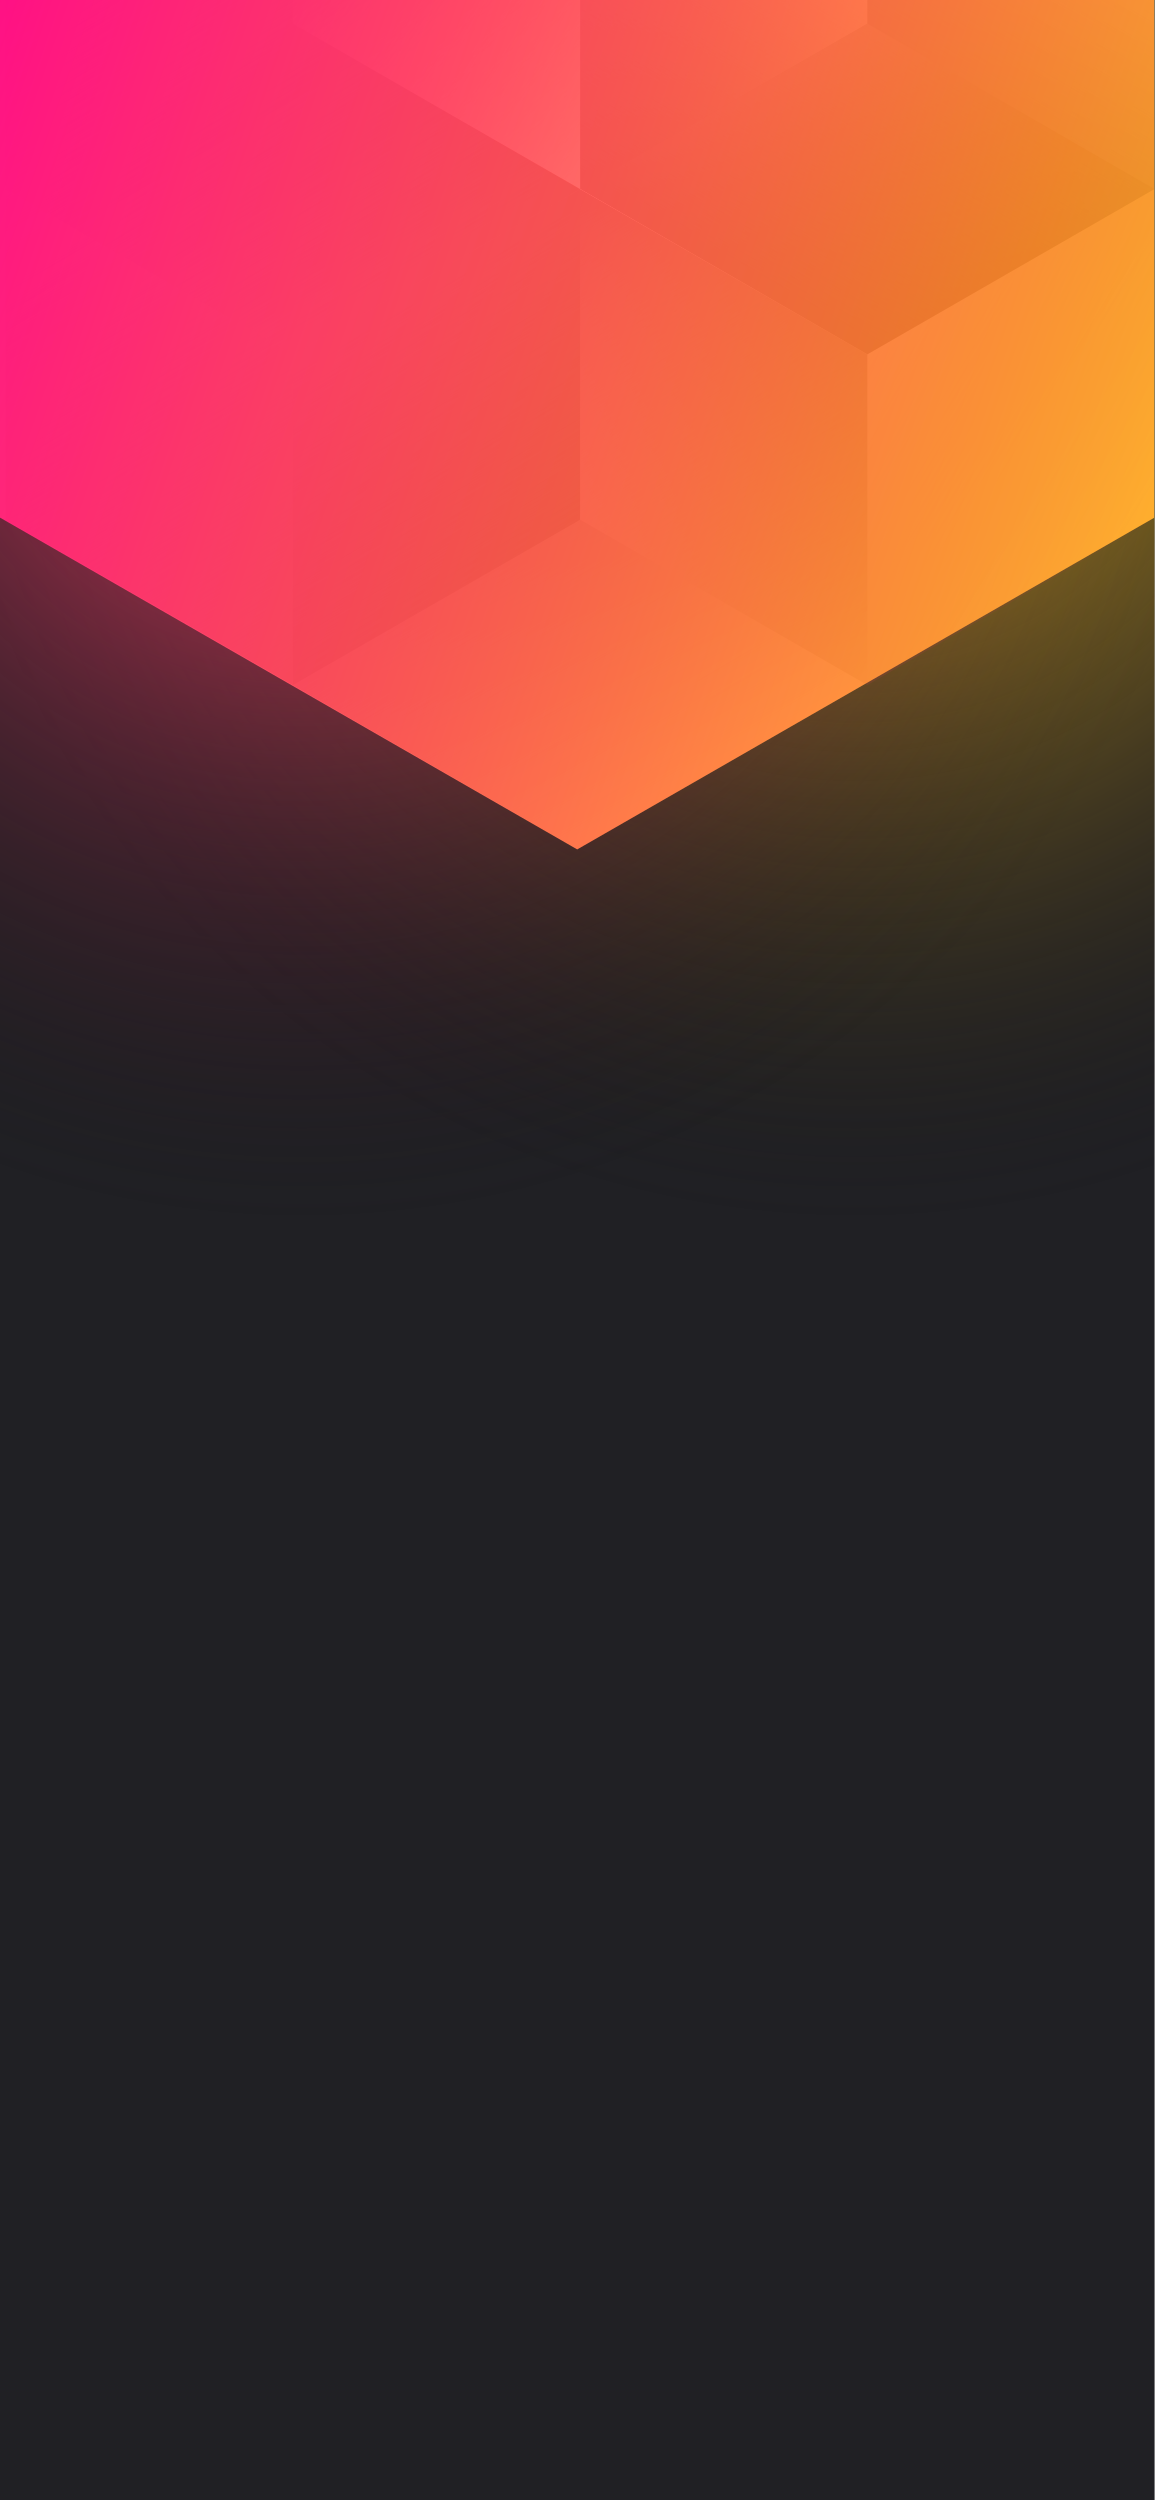
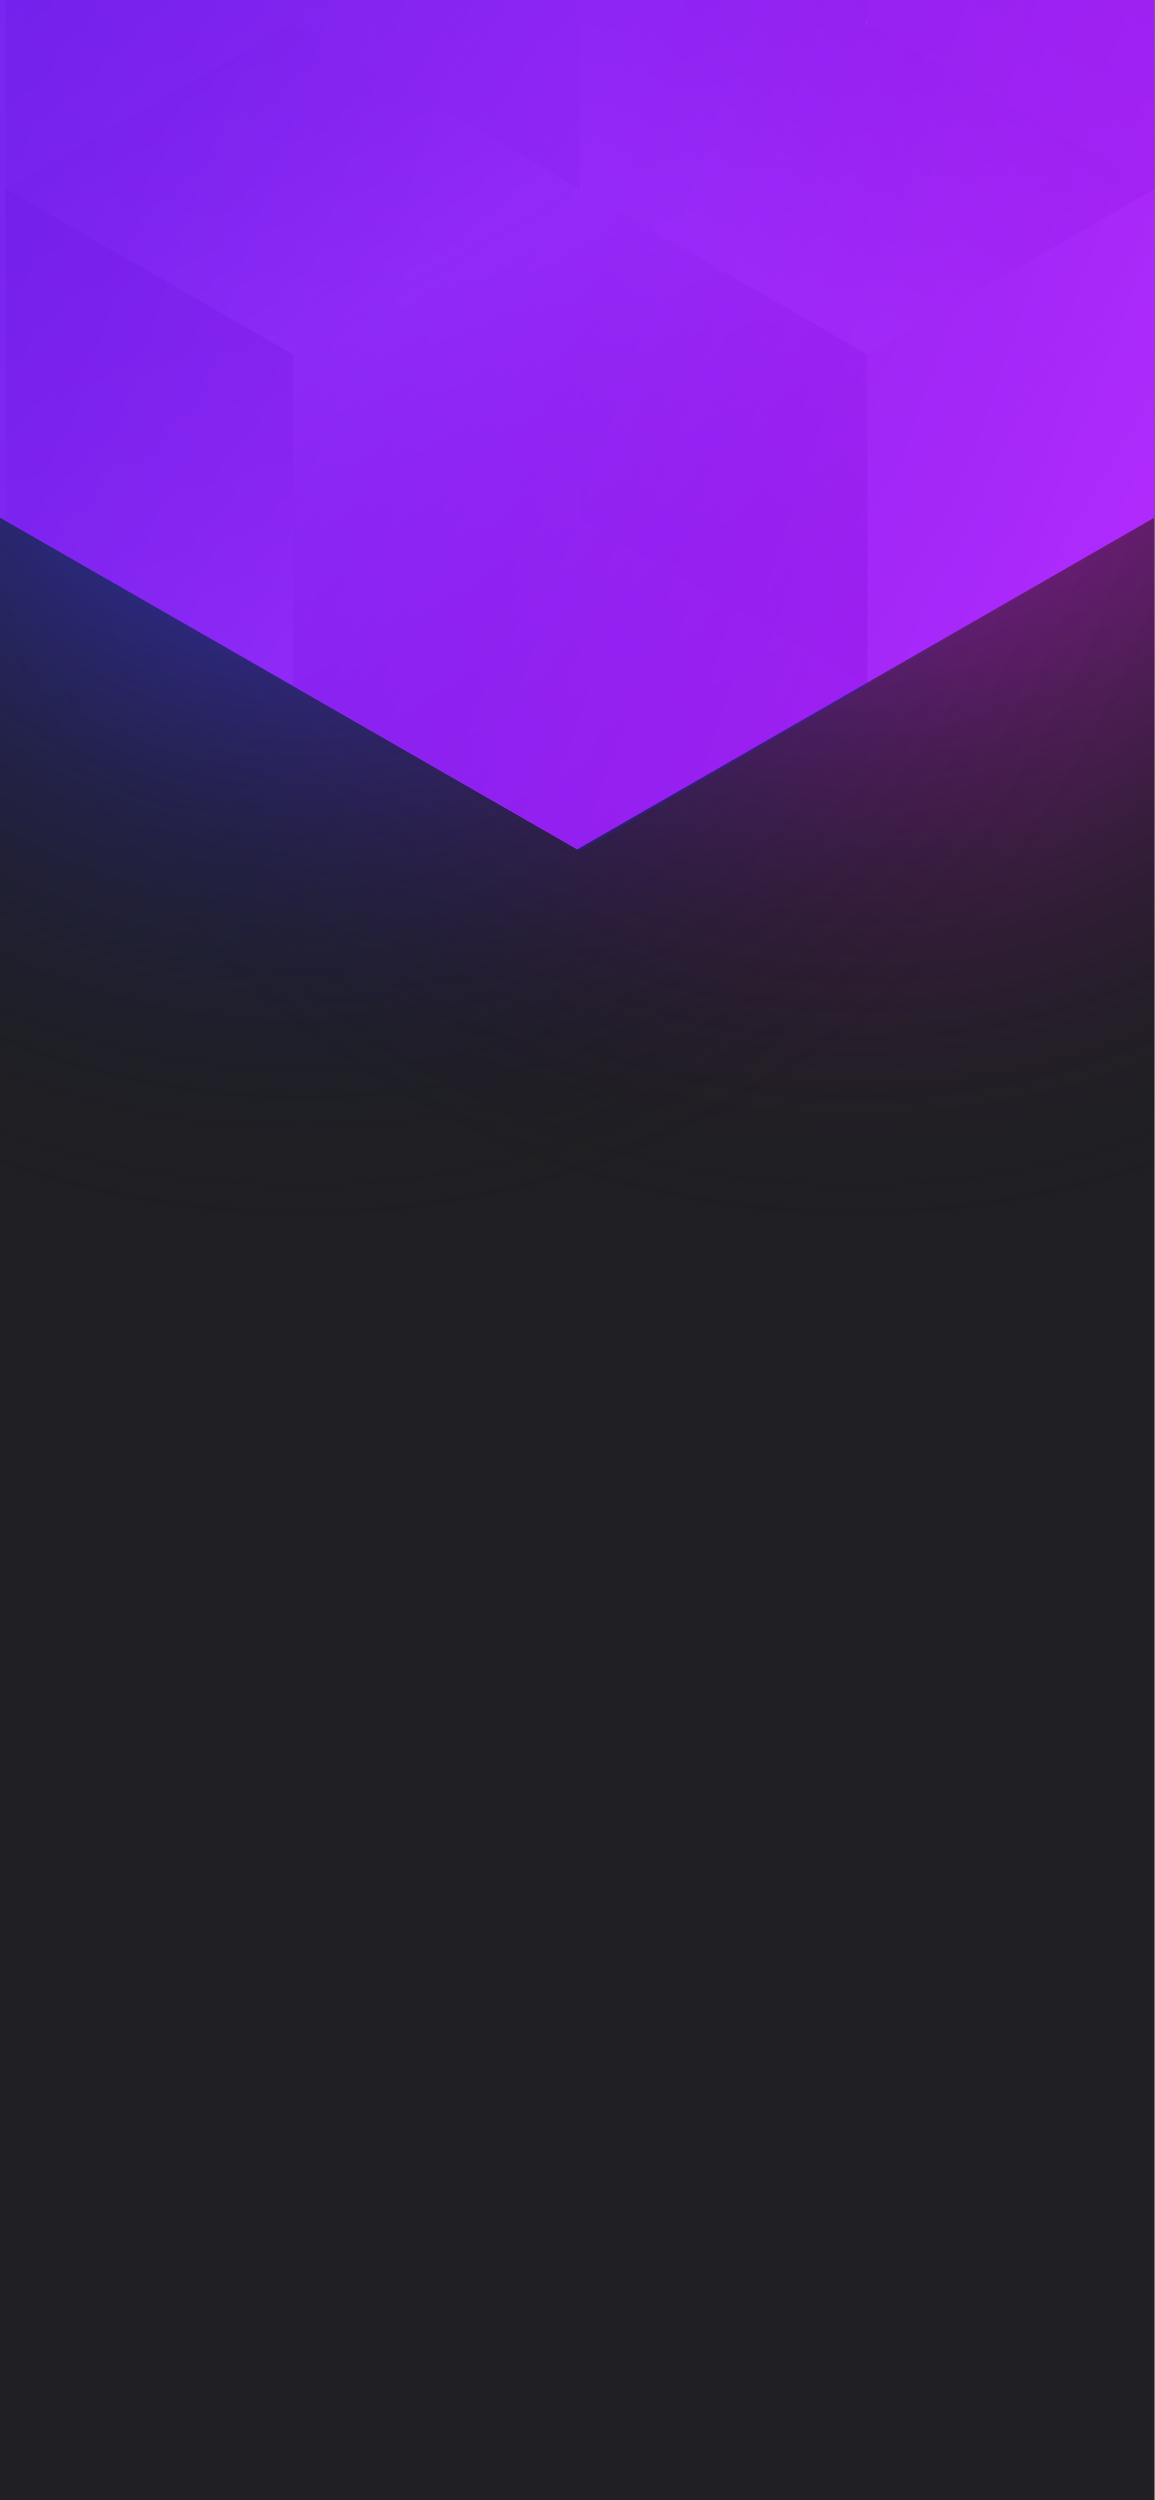
<svg xmlns="http://www.w3.org/2000/svg" width="375" height="812" viewBox="0 0 375 812" fill="none">
-   <g clip-path="url(#clip0_61385:181)">
+   <g clip-path="url(#clip0_61385_181)">
    <rect width="375" height="812" fill="#202024" />
-     <circle cx="278" cy="99" r="300" transform="rotate(-180 278 99)" fill="url(#paint0_radial_61385:181)" />
-     <circle cx="98" cy="99" r="300" transform="rotate(-180 98 99)" fill="url(#paint1_radial_61385:181)" />
-     <mask id="mask0_61385:181" style="mask-type:alpha" maskUnits="userSpaceOnUse" x="0" y="0" width="375" height="812">
+     <circle cx="278" cy="99" r="300" transform="rotate(-180 278 99)" fill="url(#paint0_radial_61385_181)" />
+     <circle cx="98" cy="99" r="300" transform="rotate(-180 98 99)" fill="url(#paint1_radial_61385_181)" />
+     <mask id="mask0_61385_181" style="mask-type:alpha" maskUnits="userSpaceOnUse" x="0" y="0" width="375" height="812">
      <rect width="375" height="812" fill="#202024" />
    </mask>
-     <g mask="url(#mask0_61385:181)">
-       <path d="M375 168.101V-310.699L187.478 -418.486L-0.045 -310.699V168.101L187.478 275.894L375 168.101Z" fill="url(#paint2_linear_61385:181)" />
+     <g mask="url(#mask0_61385_181)">
+       <path d="M375 168.101V-310.699L187.478 -418.486L-0.045 -310.699V168.101L187.478 275.894L375 168.101Z" fill="url(#paint2_linear_61385_181)" />
      <g style="mix-blend-mode:luminosity" opacity="0.4">
-         <path d="M1.837 61.393V168.797L95.127 222.505L188.418 168.797V61.393L95.127 7.686L1.837 61.393Z" fill="url(#paint3_linear_61385:181)" />
-         <path d="M1.837 -46.017V61.388L95.127 115.095L188.418 61.388V-46.017L95.127 -99.724L1.837 -46.017Z" fill="url(#paint4_linear_61385:181)" />
-         <path d="M281.709 -99.696V7.708L188.418 61.416L95.127 7.708V-99.696L188.418 -153.403L281.709 -99.696Z" fill="url(#paint5_linear_61385:181)" />
-         <path d="M188.418 168.797V61.393L281.709 7.685L375 61.393V168.797L281.709 222.504L188.418 168.797Z" fill="url(#paint6_linear_61385:181)" />
-         <path d="M375 -46.017V61.388L281.709 115.095L188.418 61.388V-46.017L281.709 -99.724L375 -46.017Z" fill="url(#paint7_linear_61385:181)" />
-         <path d="M281.709 222.527V115.123L188.418 61.416L95.127 115.123L95.127 222.527L188.418 276.234L281.709 222.527Z" fill="url(#paint8_linear_61385:181)" />
+         <path d="M1.837 61.393V168.797L95.127 222.505L188.418 168.797V61.393L95.127 7.686L1.837 61.393Z" fill="url(#paint3_linear_61385_181)" />
+         <path d="M1.837 -46.017V61.388L95.127 115.095L188.418 61.388V-46.017L95.127 -99.724L1.837 -46.017Z" fill="url(#paint4_linear_61385_181)" />
+         <path d="M281.709 -99.696V7.708L188.418 61.416L95.127 7.708V-99.696L188.418 -153.403L281.709 -99.696Z" fill="url(#paint5_linear_61385_181)" />
+         <path d="M188.418 168.797V61.393L281.709 7.685L375 61.393V168.797L281.709 222.504L188.418 168.797Z" fill="url(#paint6_linear_61385_181)" />
+         <path d="M375 -46.017V61.388L281.709 115.095L188.418 61.388V-46.017L281.709 -99.724L375 -46.017Z" fill="url(#paint7_linear_61385_181)" />
+         <path d="M281.709 222.527V115.123L188.418 61.416L95.127 115.123L95.127 222.527L188.418 276.235L281.709 222.527Z" fill="url(#paint8_linear_61385_181)" />
      </g>
    </g>
  </g>
  <defs>
-     <radialGradient id="paint0_radial_61385:181" cx="0" cy="0" r="1" gradientUnits="userSpaceOnUse" gradientTransform="translate(278 99) rotate(90) scale(300)">
-       <stop stop-color="#FFC323" />
+     <radialGradient id="paint0_radial_61385_181" cx="0" cy="0" r="1" gradientUnits="userSpaceOnUse" gradientTransform="translate(278 99) rotate(90) scale(300)">
+       <stop stop-color="#ED23FF" />
      <stop offset="1" stop-color="#121214" stop-opacity="0" />
    </radialGradient>
-     <radialGradient id="paint1_radial_61385:181" cx="0" cy="0" r="1" gradientUnits="userSpaceOnUse" gradientTransform="translate(98 99) rotate(90) scale(300)">
-       <stop stop-color="#FF3D6E" />
+     <radialGradient id="paint1_radial_61385_181" cx="0" cy="0" r="1" gradientUnits="userSpaceOnUse" gradientTransform="translate(98 99) rotate(90) scale(300)">
+       <stop stop-color="#413DFF" />
      <stop offset="1" stop-color="#121214" stop-opacity="0" />
    </radialGradient>
-     <linearGradient id="paint2_linear_61385:181" x1="-67.95" y1="58.938" x2="436.115" y2="232.357" gradientUnits="userSpaceOnUse">
-       <stop stop-color="#FF008E" />
-       <stop offset="1" stop-color="#FFCD1E" />
+     <linearGradient id="paint2_linear_61385_181" x1="-67.95" y1="58.938" x2="436.115" y2="232.357" gradientUnits="userSpaceOnUse">
+       <stop stop-color="#811FFF" />
+       <stop offset="0" stop-color="#932BE6" />
+       <stop offset="0" stop-color="#7125EE" />
+       <stop offset="1" stop-color="#BB2CFF" />
    </linearGradient>
-     <linearGradient id="paint3_linear_61385:181" x1="95.127" y1="217.565" x2="2.238" y2="59.047" gradientUnits="userSpaceOnUse">
-       <stop stop-color="#8257E5" />
-       <stop offset="1" stop-color="#FF008E" stop-opacity="0" />
+     <linearGradient id="paint3_linear_61385_181" x1="95.127" y1="217.565" x2="2.238" y2="59.047" gradientUnits="userSpaceOnUse">
+       <stop stop-color="#B61AFF" />
+       <stop offset="1" stop-color="#1C25FF" stop-opacity="0.54" />
+       <stop offset="1" stop-color="#A014FF" />
+       <stop offset="1" stop-color="#000AFF" stop-opacity="0.54" />
    </linearGradient>
-     <linearGradient id="paint4_linear_61385:181" x1="95.127" y1="110.155" x2="2.238" y2="-48.363" gradientUnits="userSpaceOnUse">
-       <stop stop-color="#8257E5" />
-       <stop offset="1" stop-color="#FF008E" stop-opacity="0" />
+     <linearGradient id="paint4_linear_61385_181" x1="95.127" y1="110.155" x2="2.238" y2="-48.363" gradientUnits="userSpaceOnUse">
+       <stop stop-color="#B61AFF" />
+       <stop offset="1" stop-color="#1C25FF" stop-opacity="0.54" />
+       <stop offset="1" stop-color="#A014FF" />
+       <stop offset="1" stop-color="#000AFF" stop-opacity="0.54" />
    </linearGradient>
-     <linearGradient id="paint5_linear_61385:181" x1="95.127" y1="-105.732" x2="281.421" y2="6.686" gradientUnits="userSpaceOnUse">
-       <stop stop-color="#FF008E" stop-opacity="0" />
-       <stop offset="1" stop-color="#FFCD1E" />
+     <linearGradient id="paint5_linear_61385_181" x1="95.127" y1="-105.732" x2="281.421" y2="6.686" gradientUnits="userSpaceOnUse">
+       <stop stop-color="#8B46E1" stop-opacity="0" />
+       <stop offset="0" stop-color="#632CE3" stop-opacity="0" />
+       <stop offset="1" stop-color="#8A377F" stop-opacity="0.974" />
+       <stop offset="1" stop-color="#DC91F6" />
    </linearGradient>
-     <linearGradient id="paint6_linear_61385:181" x1="375" y1="174.833" x2="188.706" y2="62.415" gradientUnits="userSpaceOnUse">
-       <stop stop-color="#FF008E" stop-opacity="0" />
-       <stop offset="1" stop-color="#FFCD1E" />
+     <linearGradient id="paint6_linear_61385_181" x1="375" y1="174.833" x2="188.706" y2="62.415" gradientUnits="userSpaceOnUse">
+       <stop stop-color="#8B46E1" stop-opacity="0" />
+       <stop offset="0" stop-color="#632CE3" stop-opacity="0" />
+       <stop offset="1" stop-color="#8A377F" stop-opacity="0.974" />
+       <stop offset="1" stop-color="#DC91F6" />
    </linearGradient>
-     <linearGradient id="paint7_linear_61385:181" x1="281.709" y1="110.155" x2="374.598" y2="-48.363" gradientUnits="userSpaceOnUse">
-       <stop stop-color="#8257E5" />
-       <stop offset="1" stop-color="#FF008E" stop-opacity="0" />
+     <linearGradient id="paint7_linear_61385_181" x1="281.709" y1="110.155" x2="374.598" y2="-48.363" gradientUnits="userSpaceOnUse">
+       <stop stop-color="#B61AFF" />
+       <stop offset="1" stop-color="#1C25FF" stop-opacity="0.54" />
+       <stop offset="1" stop-color="#A014FF" />
+       <stop offset="1" stop-color="#000AFF" stop-opacity="0.54" />
    </linearGradient>
-     <linearGradient id="paint8_linear_61385:181" x1="188.418" y1="66.355" x2="281.307" y2="224.873" gradientUnits="userSpaceOnUse">
-       <stop stop-color="#8257E5" />
-       <stop offset="1" stop-color="#FF008E" stop-opacity="0" />
+     <linearGradient id="paint8_linear_61385_181" x1="188.418" y1="66.355" x2="281.307" y2="224.873" gradientUnits="userSpaceOnUse">
+       <stop stop-color="#B61AFF" />
+       <stop offset="1" stop-color="#1C25FF" stop-opacity="0.54" />
+       <stop offset="1" stop-color="#A014FF" />
+       <stop offset="1" stop-color="#000AFF" stop-opacity="0.54" />
    </linearGradient>
-     <clipPath id="clip0_61385:181">
+     <clipPath id="clip0_61385_181">
      <rect width="375" height="812" fill="white" />
    </clipPath>
  </defs>
</svg>
